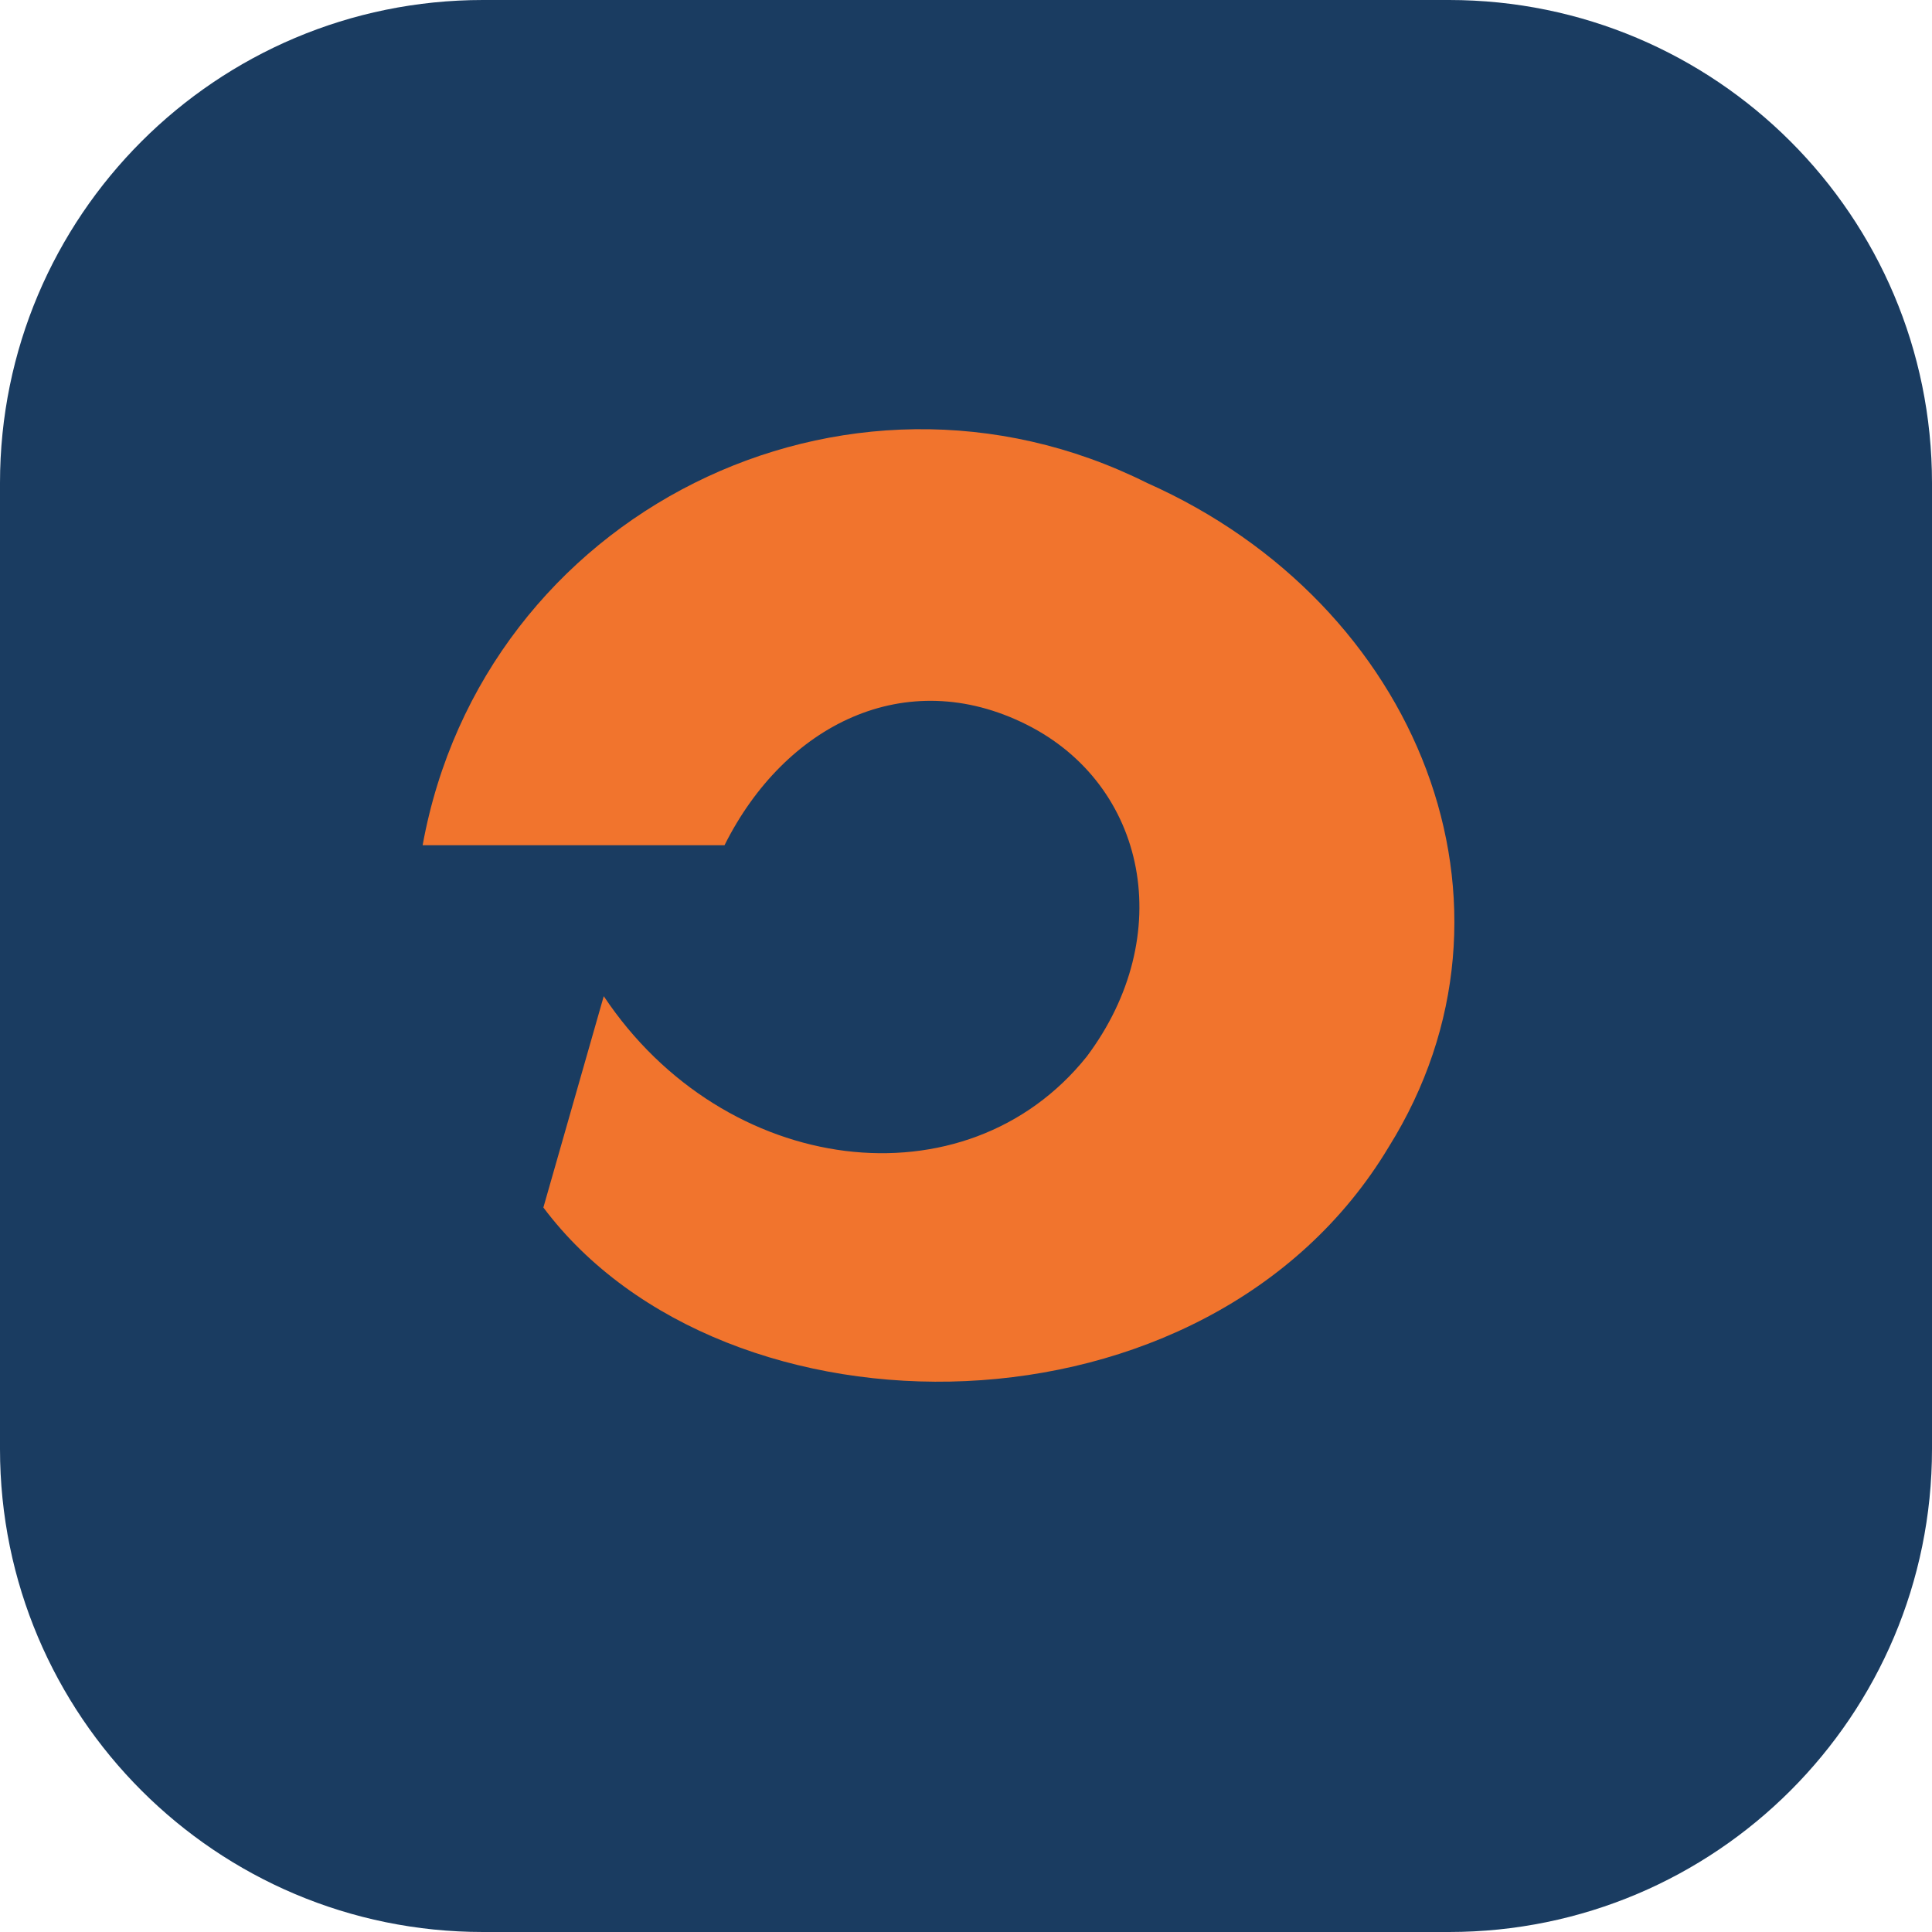
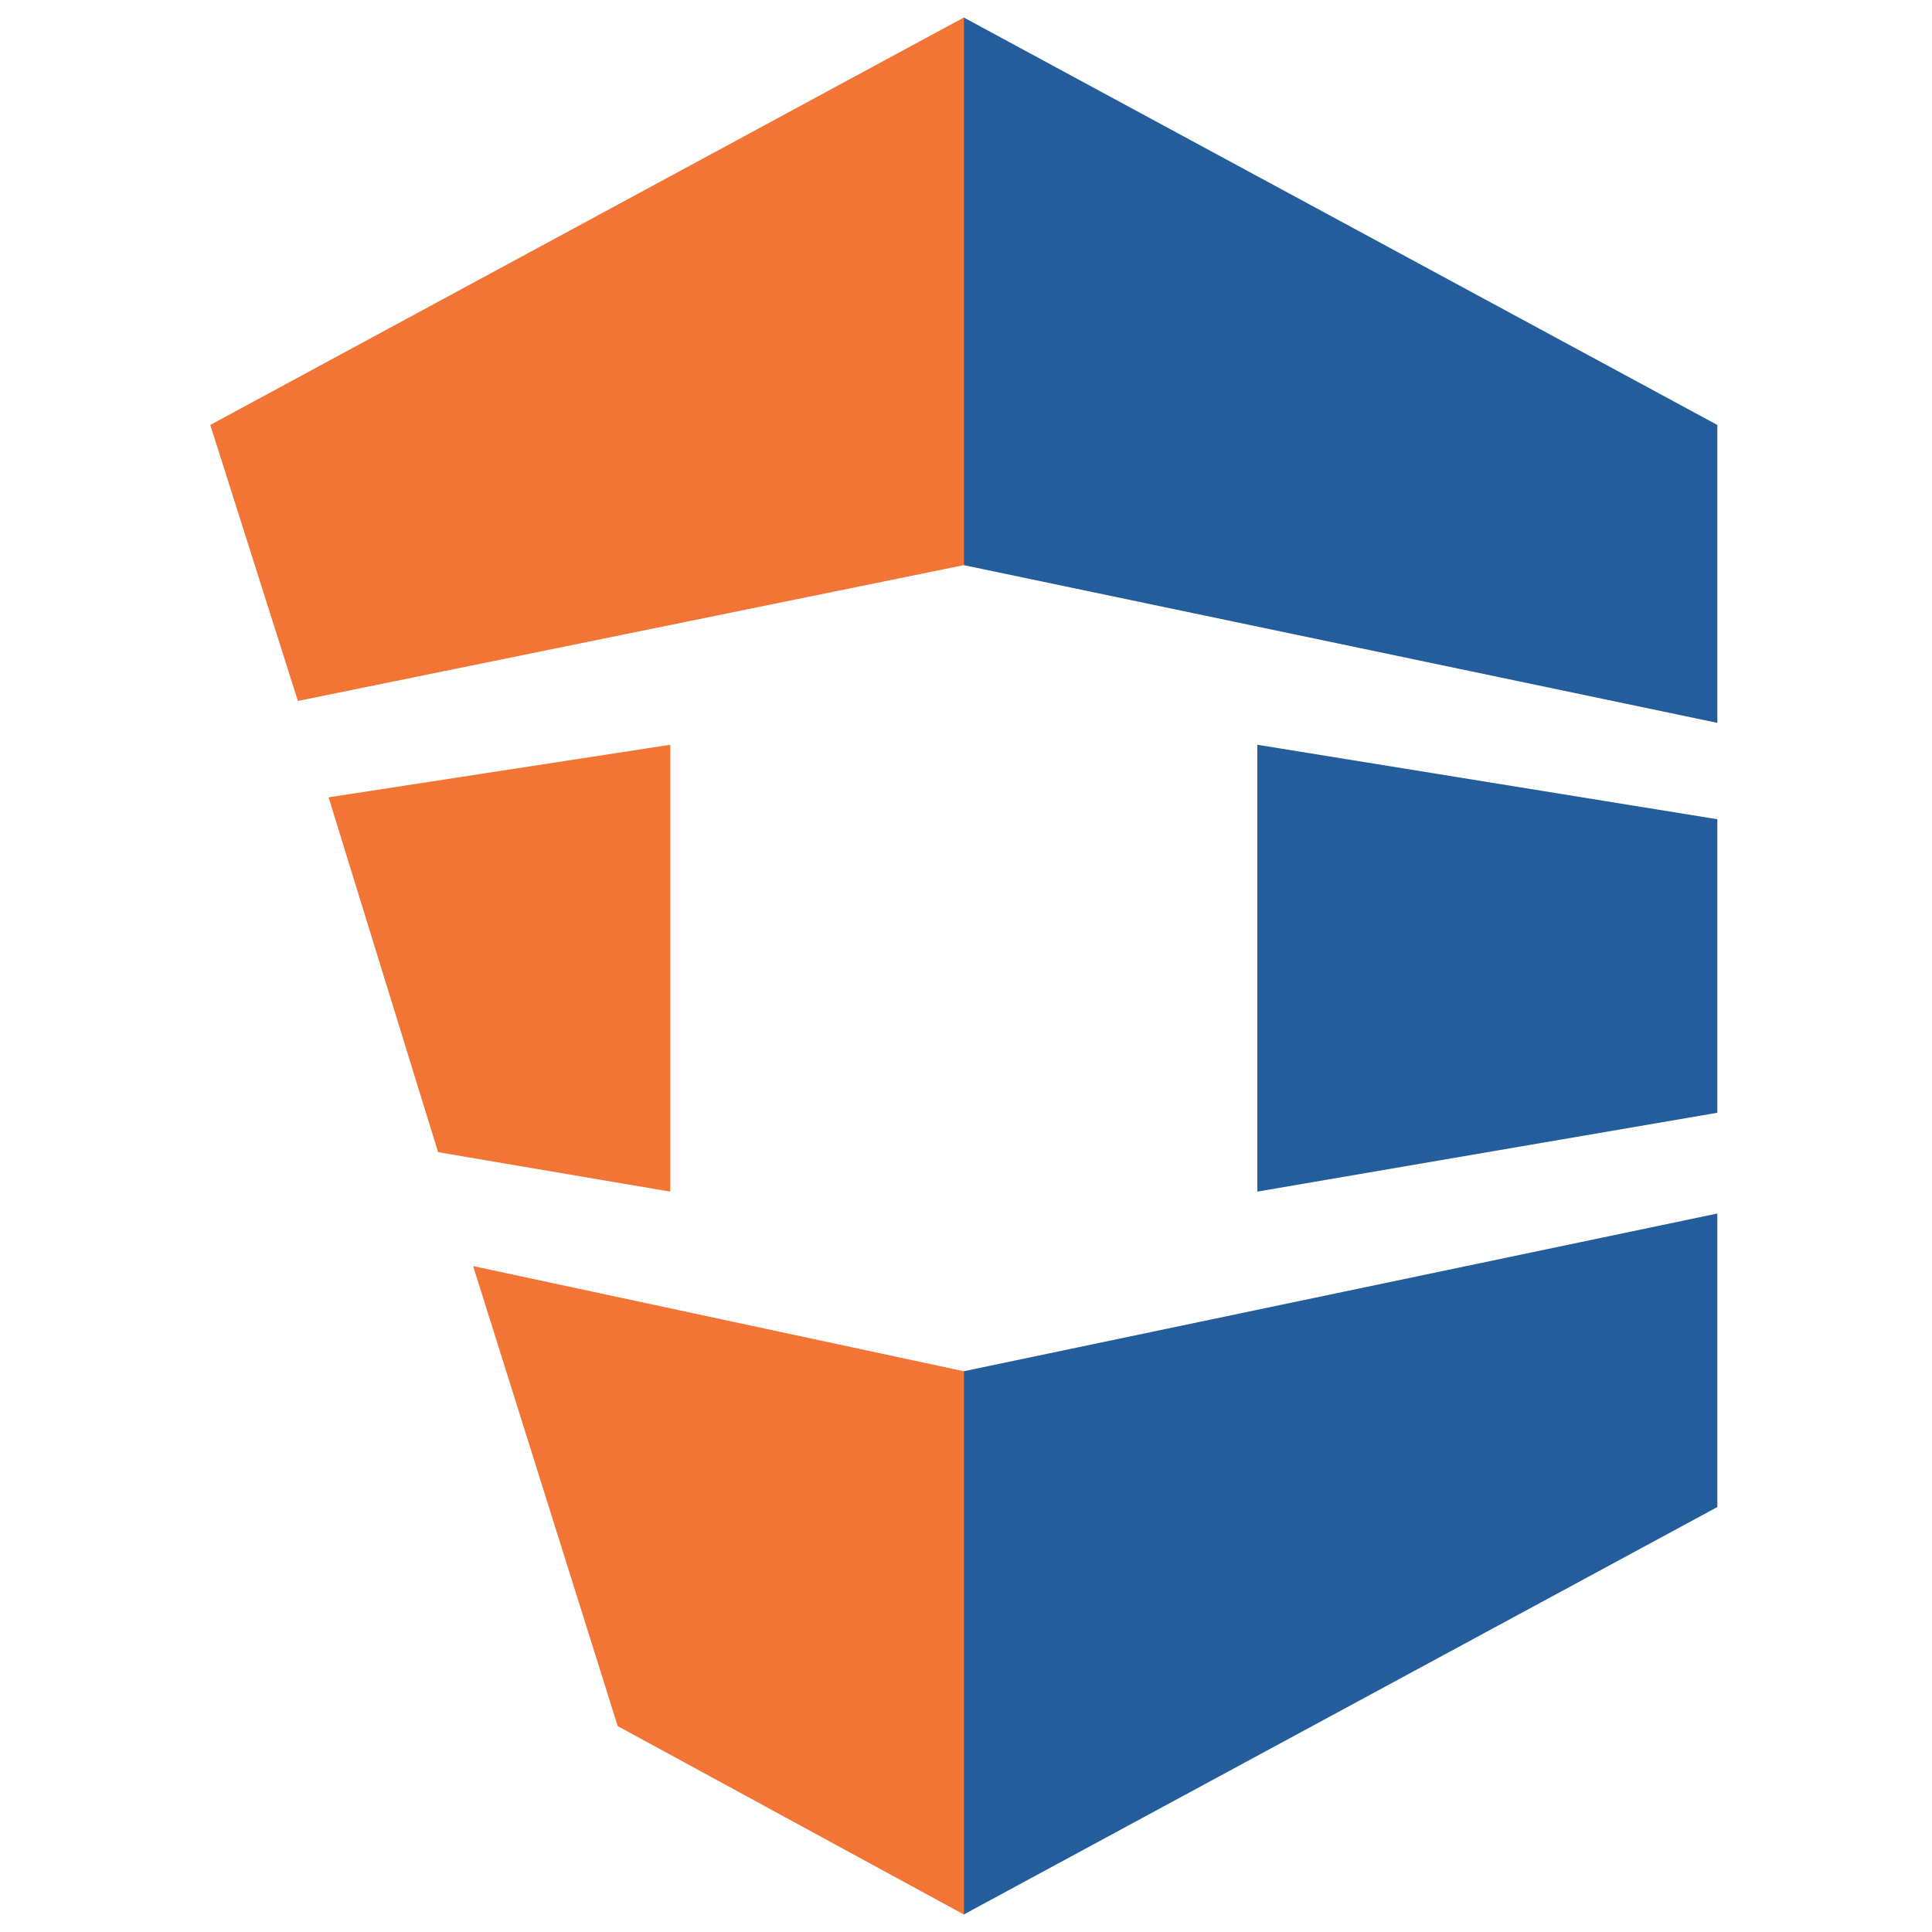
- <svg xmlns="http://www.w3.org/2000/svg" viewBox="0 0 64 64" role="img" aria-label="Solução Rental">
-   <rect width="64" height="64" rx="16" fill="#1a3c61" />
-   <path d="M18 40c6 8 22 8 28-2 5-8 1-18-8-22-10-5-22 1-24 12h10c2-4 6-6 10-4 4 2 5 7 2 11-4 5-12 4-16-2z" fill="#f1742d" />
+ <svg xmlns="http://www.w3.org/2000/svg" viewBox="1555 65 441 441" role="img" aria-label="Solução">
+   <path fill="#f27535" d="M1603 162l172-93v125l-152 31zM1630 247l78-12v102l-53-9zM1663 354l112 24v124l-79-43z" />
+   <path fill="#235d9c" d="M1775 69l172 93v68l-172-36zM1842 235l105 17v67l-105 18zM1775 378l172-36v67l-172 93z" />
</svg>
